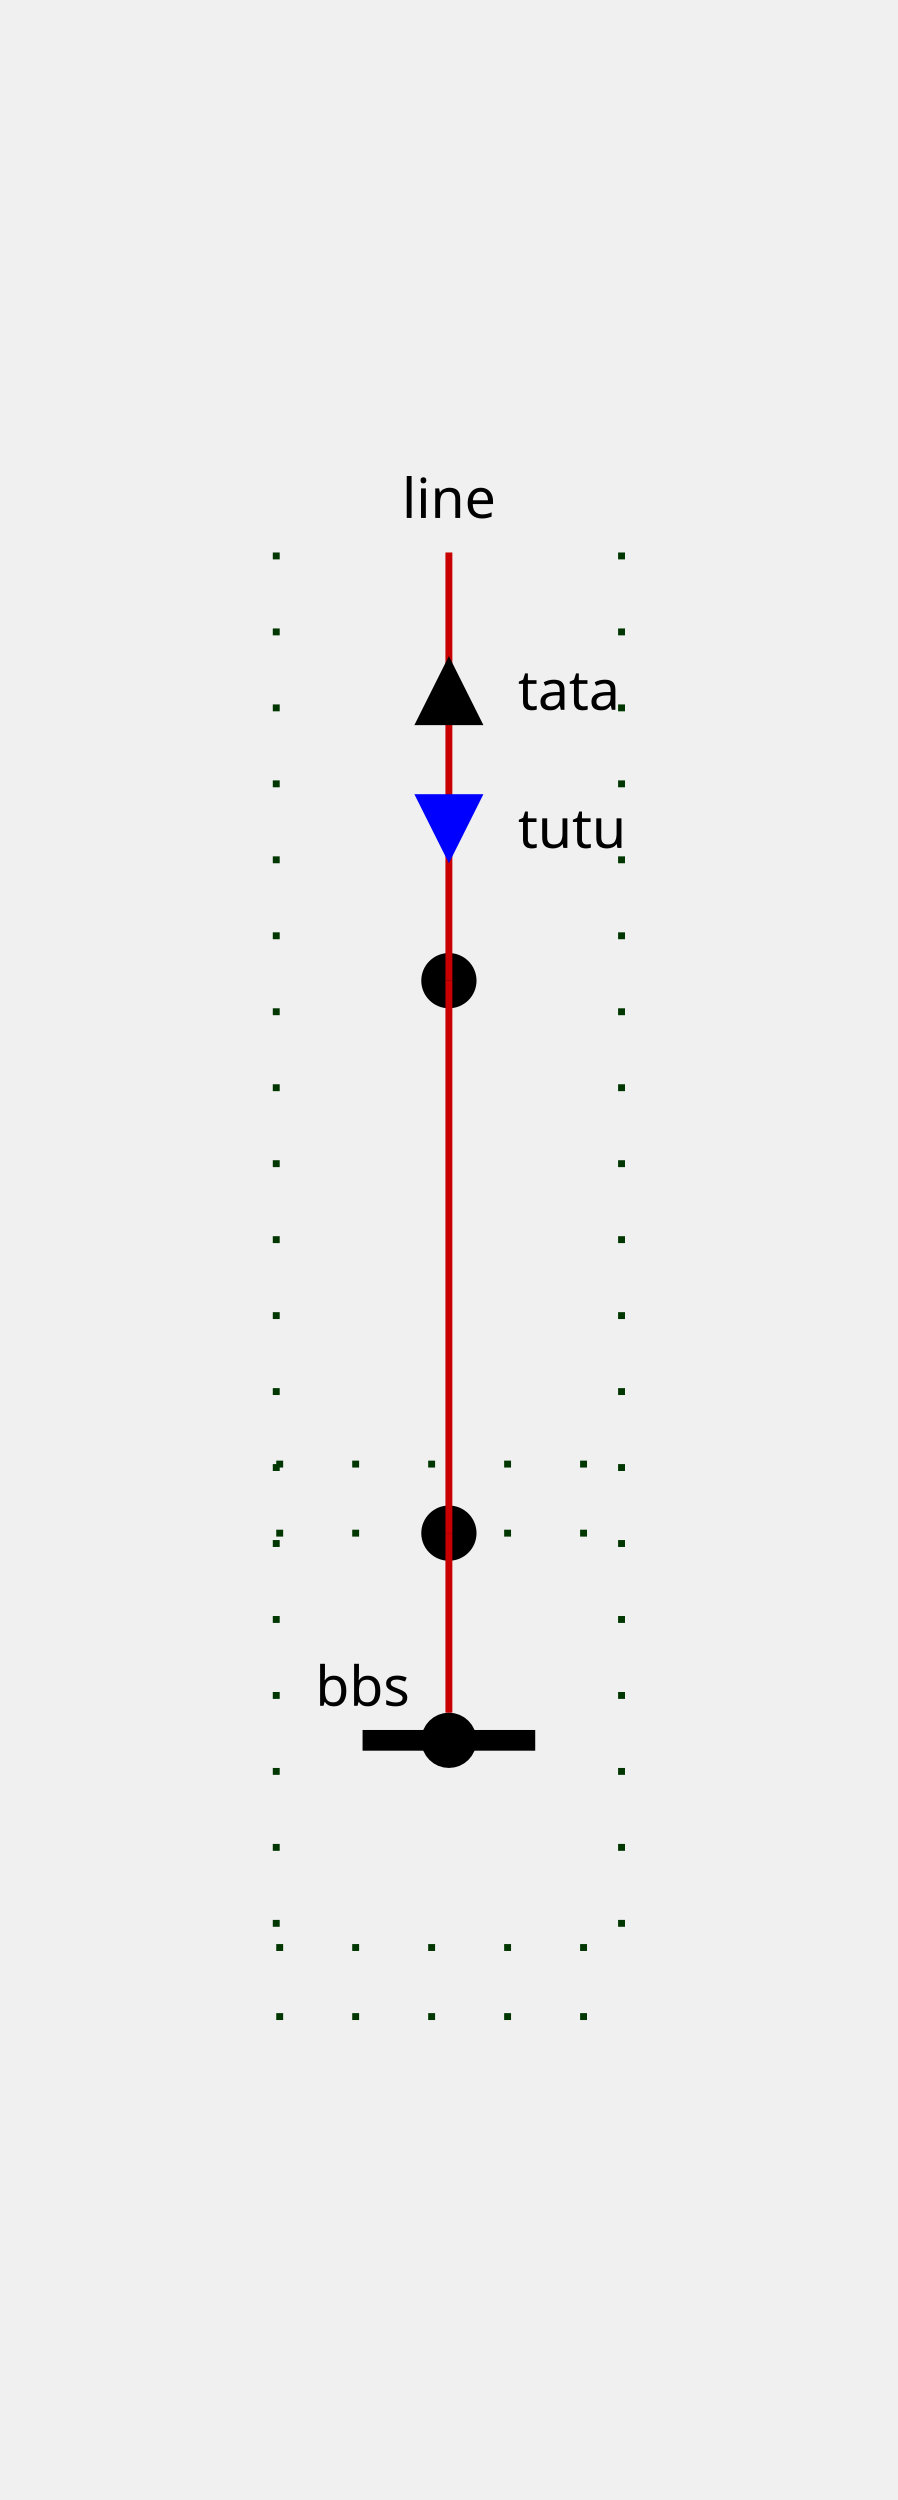
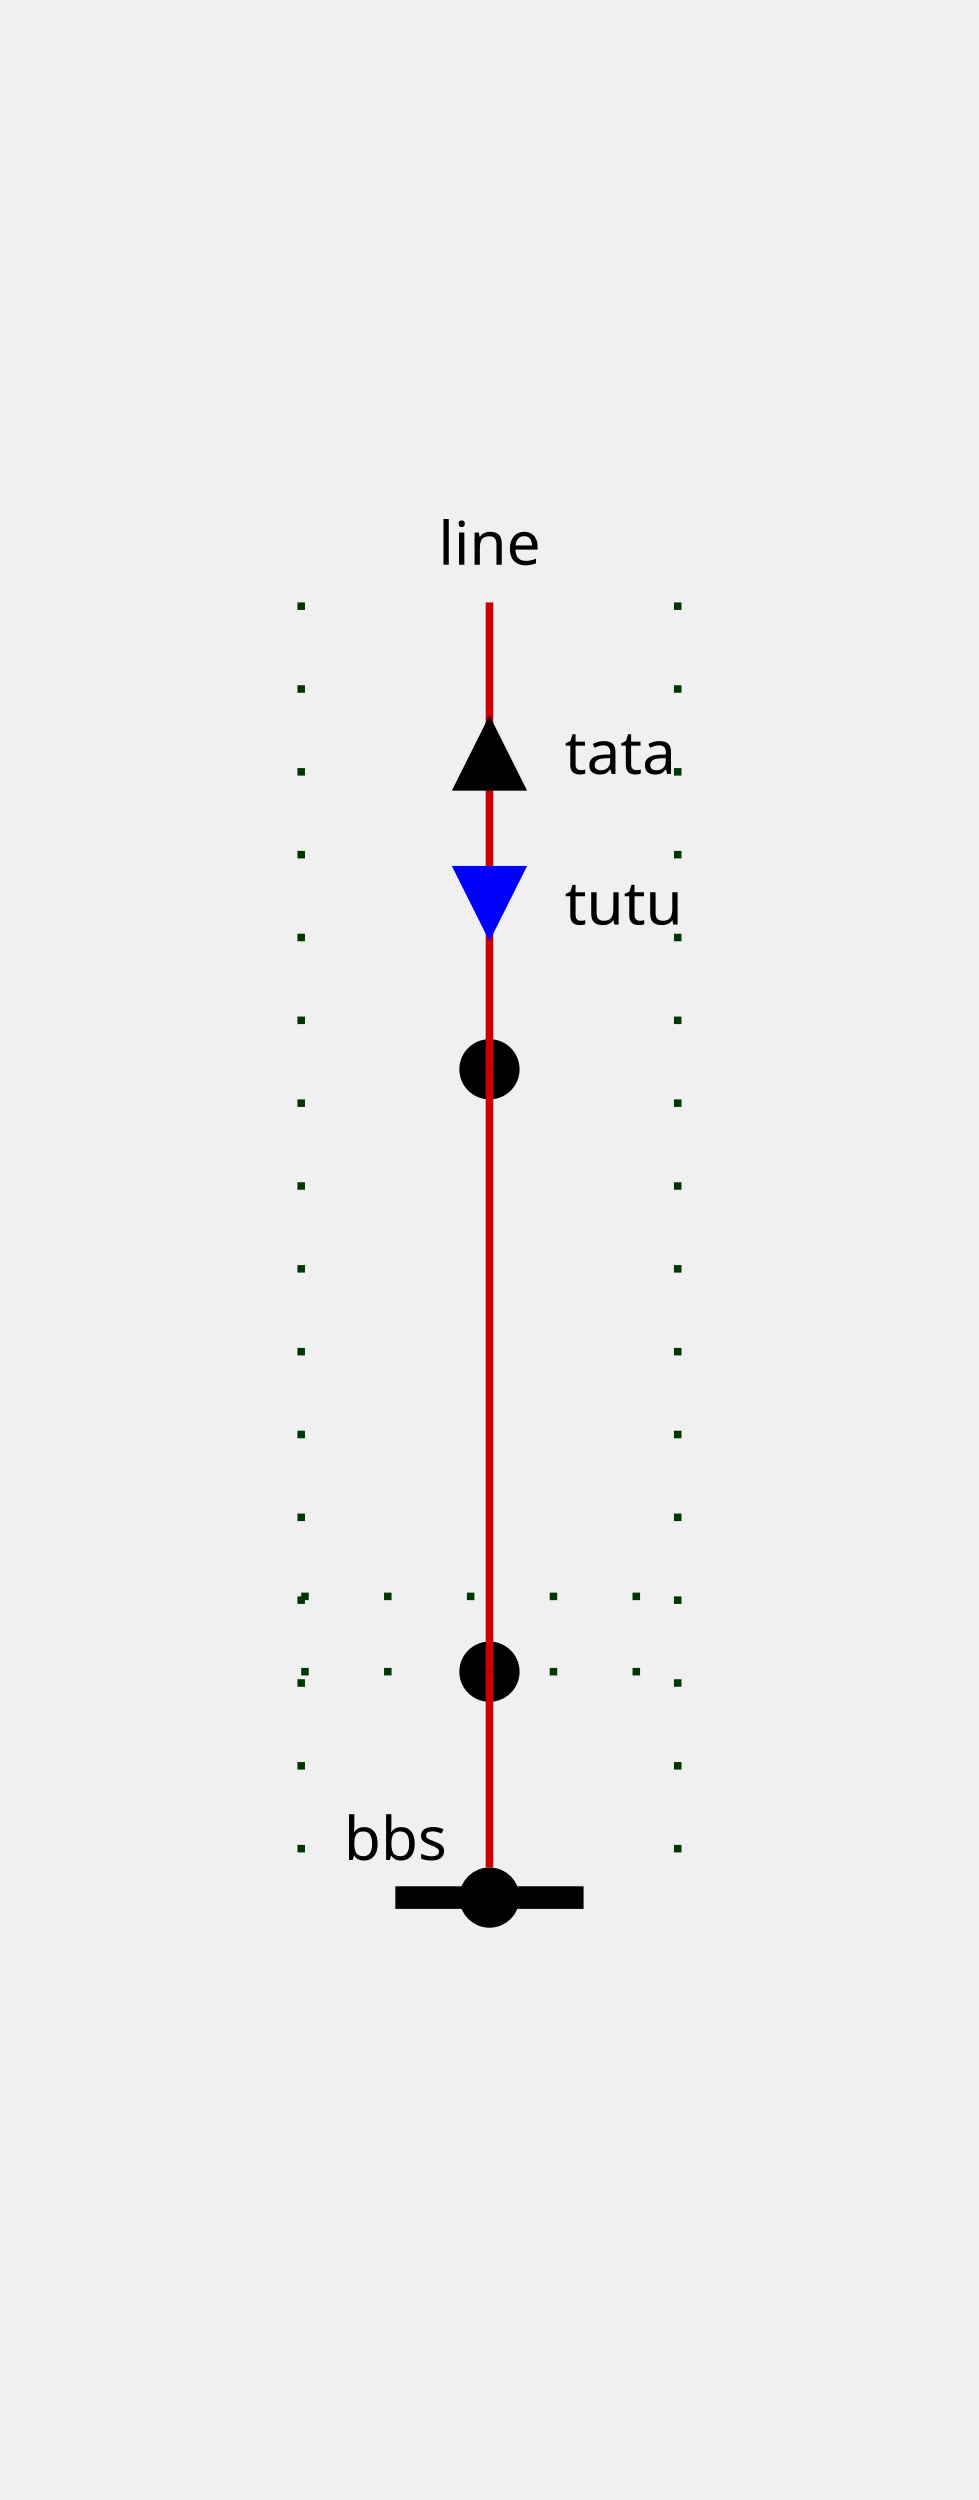
- <svg xmlns="http://www.w3.org/2000/svg" height="362.0" viewBox="0 0 130.0 362.0" width="130.0">
+ <svg xmlns="http://www.w3.org/2000/svg" height="332.0" viewBox="0 0 130.0 332.0" width="130.0">
  <style>
/* ----------------------------------------------------------------------- */
/* File: tautologies.css ------------------------------------------------- */
.sld-out .sld-arrow-in {visibility: hidden}
.sld-in .sld-arrow-out {visibility: hidden}
.sld-closed .sld-sw-open {visibility: hidden}
.sld-open .sld-sw-closed {visibility: hidden}
.sld-hidden-node {visibility: hidden}
.sld-top-feeder .sld-label {dominant-baseline: auto}
.sld-bottom-feeder .sld-label {dominant-baseline: hanging}
.sld-arrow-p .sld-label {dominant-baseline: middle}
.sld-arrow-q .sld-label {dominant-baseline: middle}
/* ----------------------------------------------------------------------- */
/* File : components.css ------------------------------------------------- */
/* Stroke black */
.sld-disconnector {stroke-width: 3; stroke: black; fill: none}
/* Stroke blue */
.sld-breaker {stroke-width: 2; stroke: blue; fill:white}
/* Stroke --sld-vl-color with fallback black */
.sld-bus-connection {stroke: var(--sld-vl-color, black); stroke-width: 4; fill: none}
.sld-busbar-section {stroke: var(--sld-vl-color, black); stroke-width: 3; fill: none}
/* Stroke --sld-vl-color with fallback red */
.sld-wire {stroke: var(--sld-vl-color, #c80000); fill: none}
/* Stroke --sld-vl-color with fallback blue */
.sld-load-break-switch {stroke: var(--sld-vl-color, blue); fill: none}
.sld-load {stroke: var(--sld-vl-color, blue); fill: none}
.sld-generator {stroke: var(--sld-vl-color, blue); fill: none}
.sld-two-wt {stroke: var(--sld-vl-color, blue); fill: none}
.sld-three-wt {stroke: var(--sld-vl-color, blue); fill: none}
.sld-winding {stroke: var(--sld-vl-color, blue); fill: none}
.sld-capacitor {stroke: var(--sld-vl-color, blue); fill: none}
.sld-inductor {stroke: var(--sld-vl-color, blue); fill: none}
.sld-pst {stroke: var(--sld-vl-color, blue); fill: none}
.sld-pst-arrow {stroke: black; fill: none}
.sld-svc {stroke: var(--sld-vl-color, blue); fill: none}
.sld-vsc {stroke: var(--sld-vl-color, blue); font-size: 7.43px; fill: none}
/* Stroke none &amp; fill: --sld-vl-color */
.sld-node-infos {stroke: none; fill: var(--sld-vl-color, black)}
/* Stroke none &amp; fill: black */
.sld-label {stroke: none; fill: black; font: 8px "Verdana"}
.sld-graph-label {stroke: none; fill: black; font: 12px "Verdana"}
.sld-node {stroke: none; fill: black}
.sld-flash {stroke: none; fill: black}
.sld-lock {stroke: none; fill: black}
/* Specific */
.sld-grid {stroke: #003700; stroke-dasharray: 1,10}
.sld-arrow-p {fill:black}
.sld-arrow-q {fill:blue}
.sld-frame {fill: var(--sld-background-color, transparent)}

</style>
  <rect class="sld-frame" height="100%" width="100%" />
  <g>
    <g class="sld-grid" id="GRID_vl">
-       <line x1="40.0" x2="40.0" y1="80.0" y2="282.0" />
-       <line x1="90.0" x2="90.0" y1="80.0" y2="282.0" />
+       <line x1="40.0" x2="40.0" y1="80.0" y2="252.0" />
+       <line x1="90.0" x2="90.0" y1="80.0" y2="252.0" />
      <line x1="40.0" x2="90.0" y1="222.0" y2="222.0" />
-       <line x1="40.0" x2="90.0" y1="282.0" y2="282.0" />
      <line x1="40.0" x2="90.0" y1="212.0" y2="212.0" />
-       <line x1="40.0" x2="90.0" y1="292.0" y2="292.0" />
    </g>
    <g class="sld-busbar-section" id="idbbs" transform="translate(52.5,252.0)">
      <line x1="0" x2="25.0" y1="0" y2="0" />
      <text class="sld-label" id="bbs_default" text-anchor="middle" x="0.0" y="-5.0">bbs</text>
    </g>
    <g class="cell idEXTERN_32_0" id="idEXTERN_32_0">
      <g class="sld-node" id="idINTERNAL_95_vl_95_line_95_ONE_95_1" transform="translate(61.0,218.0)">
        <circle cx="4" cy="4" r="4" />
      </g>
      <g class="sld-node" id="idINTERNAL_95_vl_95_line_95_ONE_95_2" transform="translate(61.0,138.0)">
        <circle cx="4" cy="4" r="4" />
      </g>
      <g class="sld-top-feeder" id="idline_95_ONE" transform="translate(65.0,80.0)">
        <text class="sld-label" id="line_ONE_default" text-anchor="middle" x="0.0" y="-5.0">line</text>
      </g>
      <g class="sld-wire" id="_95_vl_95_bbs_95_BUSCO_95_line_95_ONE">
        <polyline points="65.0,252.0,65.0,252.0" />
      </g>
      <g class="sld-wire" id="_95_vl_95_BUSCO_95_line_95_ONE_95_INTERNAL_95_vl_95_line_95_ONE_95_1">
        <polyline points="65.0,248.0,65.0,222.0" />
      </g>
      <g class="sld-wire" id="_95_vl_95_INTERNAL_95_vl_95_line_95_ONE_95_1_95_INTERNAL_95_vl_95_line_95_ONE_95_2">
        <polyline points="65.0,222.0,65.0,142.0" />
      </g>
      <g class="sld-wire" id="_95_vl_95_INTERNAL_95_vl_95_line_95_ONE_95_2_95_line_95_ONE">
        <polyline points="65.0,142.0,65.0,80.0" />
      </g>
      <g class="sld-arrow-p sld-out" id="idline_95_ONE_ARROW_ACTIVE" transform="translate(60.0,95.0)">
        <polygon class="sld-arrow-in" points="0,0 10,0 5,10" />
        <polygon class="sld-arrow-out" points="5,0 10,10 0,10" />
        <text class="sld-label" x="15.0" y="5.0">tata</text>
        <text class="sld-label" style="text-anchor:end" x="-5.0" y="5.0" />
      </g>
      <g class="sld-arrow-q sld-in" id="idline_95_ONE_ARROW_REACTIVE" transform="translate(60.0,115.0)">
        <polygon class="sld-arrow-in" points="0,0 10,0 5,10" />
        <polygon class="sld-arrow-out" points="5,0 10,10 0,10" />
        <text class="sld-label" x="15.0" y="5.0">tutu</text>
        <text class="sld-label" style="text-anchor:end" x="-5.0" y="5.0" />
      </g>
      <g class="sld-bus-connection" id="idBUSCO_95_line_95_ONE" transform="translate(61.0,248.0)">
        <circle cx="4" cy="4" r="2" />
      </g>
    </g>
  </g>
</svg>
